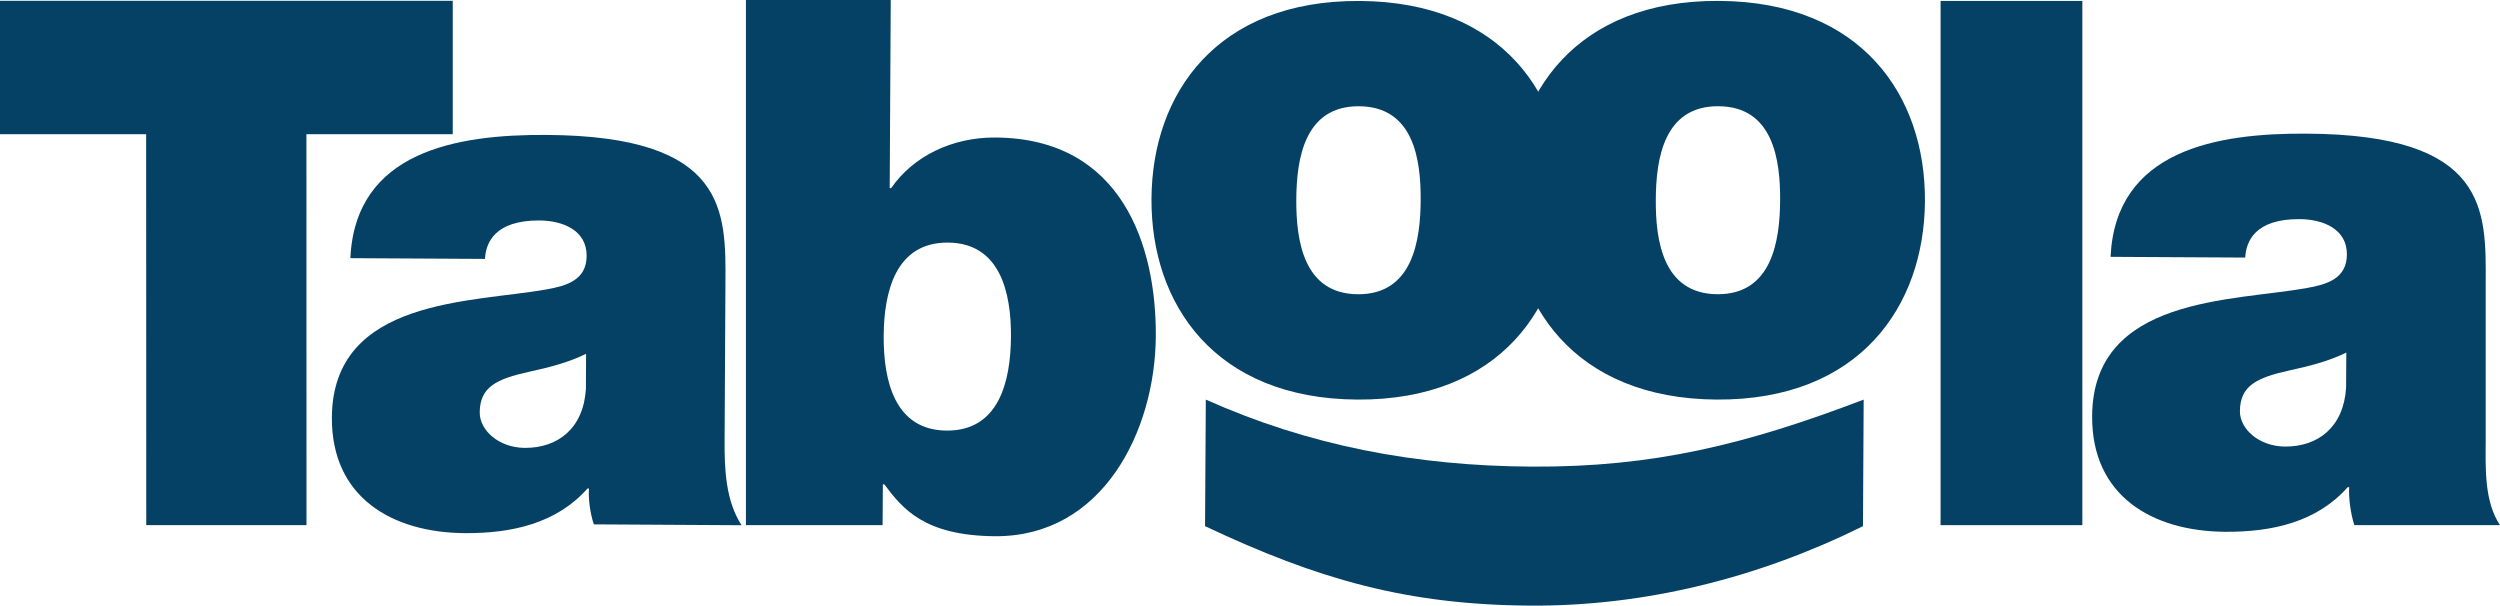
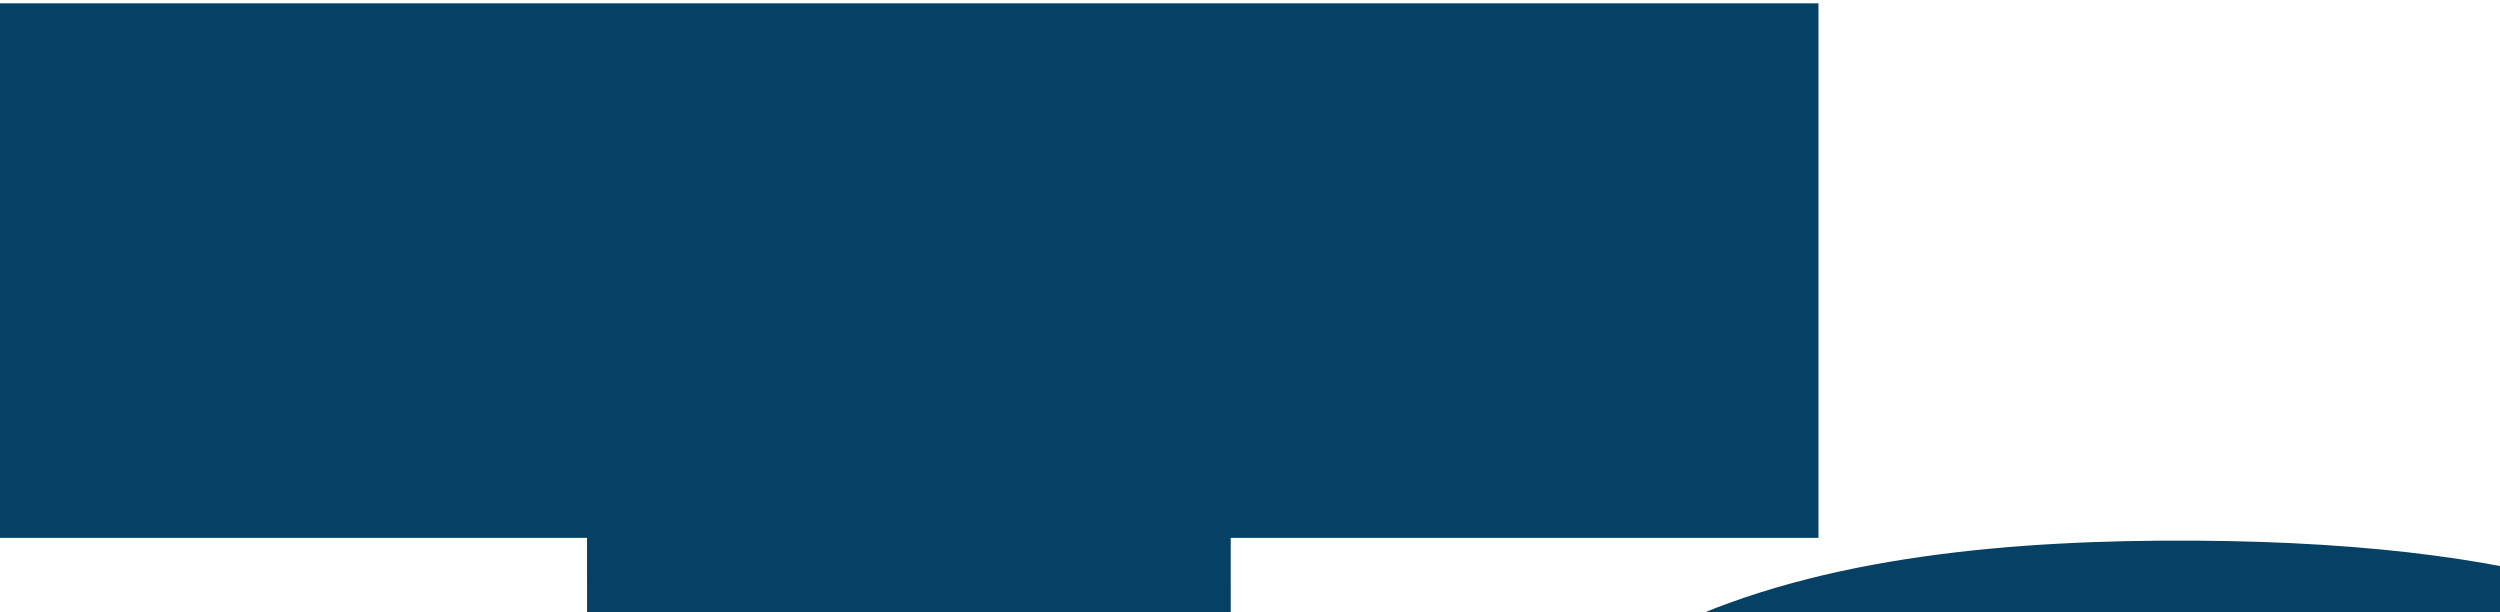
- <svg xmlns="http://www.w3.org/2000/svg" version="1.1" viewBox="0 0 723.02 175.14">
-   <g fill="#054164">
-     <path d="m42.27 38.82h-42.27v-38.58h130.94v38.58h-42.32l0.02 113.06h-46.34l-0.03-113.06z" />
-     <path d="m169.5 102.33c-5.09 2.51-10.82 3.96-16.52 5.2-9.33 2.07-14.21 4.36-14.24 11.76-0.03 5.09 5.44 10.19 13.05 10.24 9.52 0.05 16.95-5.61 17.66-17.04l0.05-10.16zm40.06 25c-0.06 8.25 0.31 17.56 4.92 24.57l-42.73-0.25c-1.04-2.97-1.65-7.42-1.41-10.37h-0.43c-8.94 10.1-21.86 12.98-35.41 12.91-21.15-0.13-38.65-10.38-38.52-33.44 0.21-34.7 40.83-33.19 62.21-37.08 5.72-1.03 11.44-2.69 11.47-9.67 0.05-7.41-6.91-10.21-13.68-10.24-12.9-0.06-15.49 6.47-15.72 11.12l-38.93-0.22c1.44-30.88 30.66-35.79 56.69-35.64 52.46 0.31 51.92 22.1 51.78 43.25l-0.24 45.06z" />
-     <path d="m274.13 70.16c-15.02-0.09-18.48 14.07-18.56 26.96-0.08 13.11 3.23 27.32 18.24 27.41 15.03 0.08 18.49-14.07 18.57-27.2 0.08-12.89-3.23-27.1-18.25-27.17m-58.4-70.16h41.88l-0.3 54.41h0.42c6.4-9.27 17.64-14.71 30.13-14.64 36.8 0.22 46.56 31.58 46.41 57.4-0.16 27.5-15.36 58.08-46.45 57.91-20.52-0.13-26.82-7.99-32.07-15.01h-0.42l-0.08 11.81h-39.52v-151.88z" />
-     <path d="m393.05 30.73c-15.87-0.1-18.08 15.34-18.15 26.97-0.06 11.63 1.96 27.31 17.82 27.4s18.08-15.55 18.15-27.2c0.07-11.63-1.96-27.08-17.82-27.17m-0.5 84.83c-41.26-0.24-59.72-27.64-59.53-58.1 0.18-30.47 18.94-57.43 60.2-57.18 41.26 0.23 59.72 27.41 59.54 57.88-0.19 30.45-18.95 57.64-60.21 57.4" />
-     <path d="m497 30.72c-15.86-0.1-18.07 15.34-18.13 26.98-0.08 11.63 1.95 27.3 17.82 27.39 15.85 0.1 18.07-15.55 18.14-27.19 0.06-11.63-1.97-27.09-17.83-27.18m-0.5 84.84c-41.25-0.25-59.71-27.65-59.52-58.11 0.17-30.46 18.94-57.43 60.19-57.19s59.71 27.42 59.54 57.88c-0.18 30.48-18.95 57.65-60.21 57.42" />
-     <path d="m561.23 0.27h41v151.61h-41v-151.61z" />
-     <path d="m678.57 101.97c-5.09 2.5-10.82 3.95-16.52 5.18-9.34 2.07-14.2 4.37-14.25 11.77-0.03 5.08 5.44 10.18 13.05 10.23 9.53 0.05 16.96-5.61 17.66-17.04l0.06-10.14zm40.32 24.97c-0.04 8.25-0.5 17.93 4.12 24.94h-42.1c-1.03-2.97-1.74-8.03-1.5-10.98l-0.43-0.01c-8.94 10.1-21.85 12.99-35.4 12.91-21.16-0.14-38.66-10.39-38.52-33.45 0.21-34.7 40.81-33.18 62.2-37.07 5.72-1.03 11.44-2.69 11.48-9.67 0.05-7.41-6.91-10.2-13.69-10.24-12.91-0.07-15.48 6.47-15.71 11.12l-38.95-0.21c1.45-30.88 30.68-35.8 56.7-35.63 52.46 0.29 51.92 22.09 51.79 43.24v45.05z" />
-     <path d="m348.73 115.57c29.74 13.29 60.6 19.19 94.23 19.38 35.33 0.21 62.12-6.46 96.03-19.38l-0.2 36.6c-30.35 15.05-63.27 23.17-96.07 22.98-35.75-0.21-61.51-7.55-94.21-22.98l0.22-36.6z" />
+ <svg width="180" height="44">
+   <g style="fill:black;fill-opacity:1;stroke:none;stroke-width:1;stroke-opacity:1;fill-rule:nonzero;" transform="scale(0.999972,0.999201)">
+     <g style="fill:#054164;" transform="scale(0.999972,0.999201)">
+       <g style="" transform="scale(0.999972,0.999201)">
+         <path d="m42.27 38.82h-42.27v-38.58h130.94v38.58h-42.32l0.02 113.06h-46.34l-0.03-113.06z" />
+       </g>
+       <g style="" transform="scale(0.999972,0.999201)">
+         <path d="m169.5 102.33c-5.09 2.51-10.82 3.96-16.52 5.2-9.33 2.07-14.21 4.36-14.24 11.76-0.03 5.09 5.44 10.19 13.05 10.24 9.52 0.05 16.95-5.61 17.66-17.04l0.05-10.16zm40.06 25c-0.06 8.25 0.31 17.56 4.92 24.57l-42.73-0.25c-1.04-2.97-1.65-7.42-1.41-10.37h-0.43c-8.94 10.1-21.86 12.98-35.41 12.91-21.15-0.13-38.65-10.38-38.52-33.44 0.21-34.7 40.83-33.19 62.21-37.08 5.72-1.03 11.44-2.69 11.47-9.67 0.05-7.41-6.91-10.21-13.68-10.24-12.9-0.06-15.49 6.47-15.72 11.12l-38.93-0.22c1.44-30.88 30.66-35.79 56.69-35.64 52.46 0.31 51.92 22.1 51.78 43.25l-0.24 45.06z" />
+       </g>
+       <g style="" transform="scale(0.999972,0.999201)">
+         <path d="m274.13 70.16c-15.02-0.09-18.48 14.07-18.56 26.96-0.08 13.11 3.23 27.32 18.24 27.41 15.03 0.08 18.49-14.07 18.57-27.2 0.08-12.89-3.23-27.1-18.25-27.17m-58.4-70.16h41.88l-0.3 54.41h0.42c6.4-9.27 17.64-14.71 30.13-14.64 36.8 0.22 46.56 31.58 46.41 57.4-0.16 27.5-15.36 58.08-46.45 57.91-20.52-0.13-26.82-7.99-32.07-15.01h-0.42l-0.08 11.81h-39.52v-151.88z" />
+       </g>
+       <g style="" transform="scale(0.999972,0.999201)">
+         <path d="m393.05 30.73c-15.87-0.1-18.08 15.34-18.15 26.97-0.06 11.63 1.96 27.31 17.82 27.4s18.08-15.55 18.15-27.2c0.07-11.63-1.96-27.08-17.82-27.17m-0.5 84.83c-41.26-0.24-59.72-27.64-59.53-58.1 0.18-30.47 18.94-57.43 60.2-57.18 41.26 0.23 59.72 27.41 59.54 57.88-0.19 30.45-18.95 57.64-60.21 57.4" />
+       </g>
+       <g style="" transform="scale(0.999972,0.999201)">
+         <path d="m497 30.72c-15.86-0.1-18.07 15.34-18.13 26.98-0.08 11.63 1.95 27.3 17.82 27.39 15.85 0.1 18.07-15.55 18.14-27.19 0.06-11.63-1.97-27.09-17.83-27.18m-0.5 84.84c-41.25-0.25-59.71-27.65-59.52-58.11 0.17-30.46 18.94-57.43 60.19-57.19s59.71 27.42 59.54 57.88c-0.18 30.48-18.95 57.65-60.21 57.42" />
+       </g>
+       <g style="" transform="scale(0.999972,0.999201)">
+         <path d="m561.23 0.27h41v151.61h-41v-151.61z" />
+       </g>
+       <g style="" transform="scale(0.999972,0.999201)">
+         <path d="m678.57 101.97c-5.09 2.5-10.82 3.95-16.52 5.18-9.34 2.07-14.2 4.37-14.25 11.77-0.03 5.08 5.44 10.18 13.05 10.23 9.53 0.05 16.96-5.61 17.66-17.04l0.06-10.14zm40.32 24.97c-0.04 8.25-0.5 17.93 4.12 24.94h-42.1c-1.03-2.97-1.74-8.03-1.5-10.98l-0.43-0.01c-8.94 10.1-21.85 12.99-35.4 12.91-21.16-0.14-38.66-10.39-38.52-33.45 0.21-34.7 40.81-33.18 62.2-37.07 5.72-1.03 11.44-2.69 11.48-9.67 0.05-7.41-6.91-10.2-13.69-10.24-12.91-0.07-15.48 6.47-15.71 11.12l-38.95-0.21c1.45-30.88 30.68-35.8 56.7-35.63 52.46 0.29 51.92 22.09 51.79 43.24v45.05z" />
+       </g>
+       <g style="" transform="scale(0.999972,0.999201)">
+         <path d="m348.73 115.57c29.74 13.29 60.6 19.19 94.23 19.38 35.33 0.21 62.12-6.46 96.03-19.38l-0.2 36.6c-30.35 15.05-63.27 23.17-96.07 22.98-35.75-0.21-61.51-7.55-94.21-22.98l0.22-36.6z" />
+       </g>
+     </g>
  </g>
</svg>
